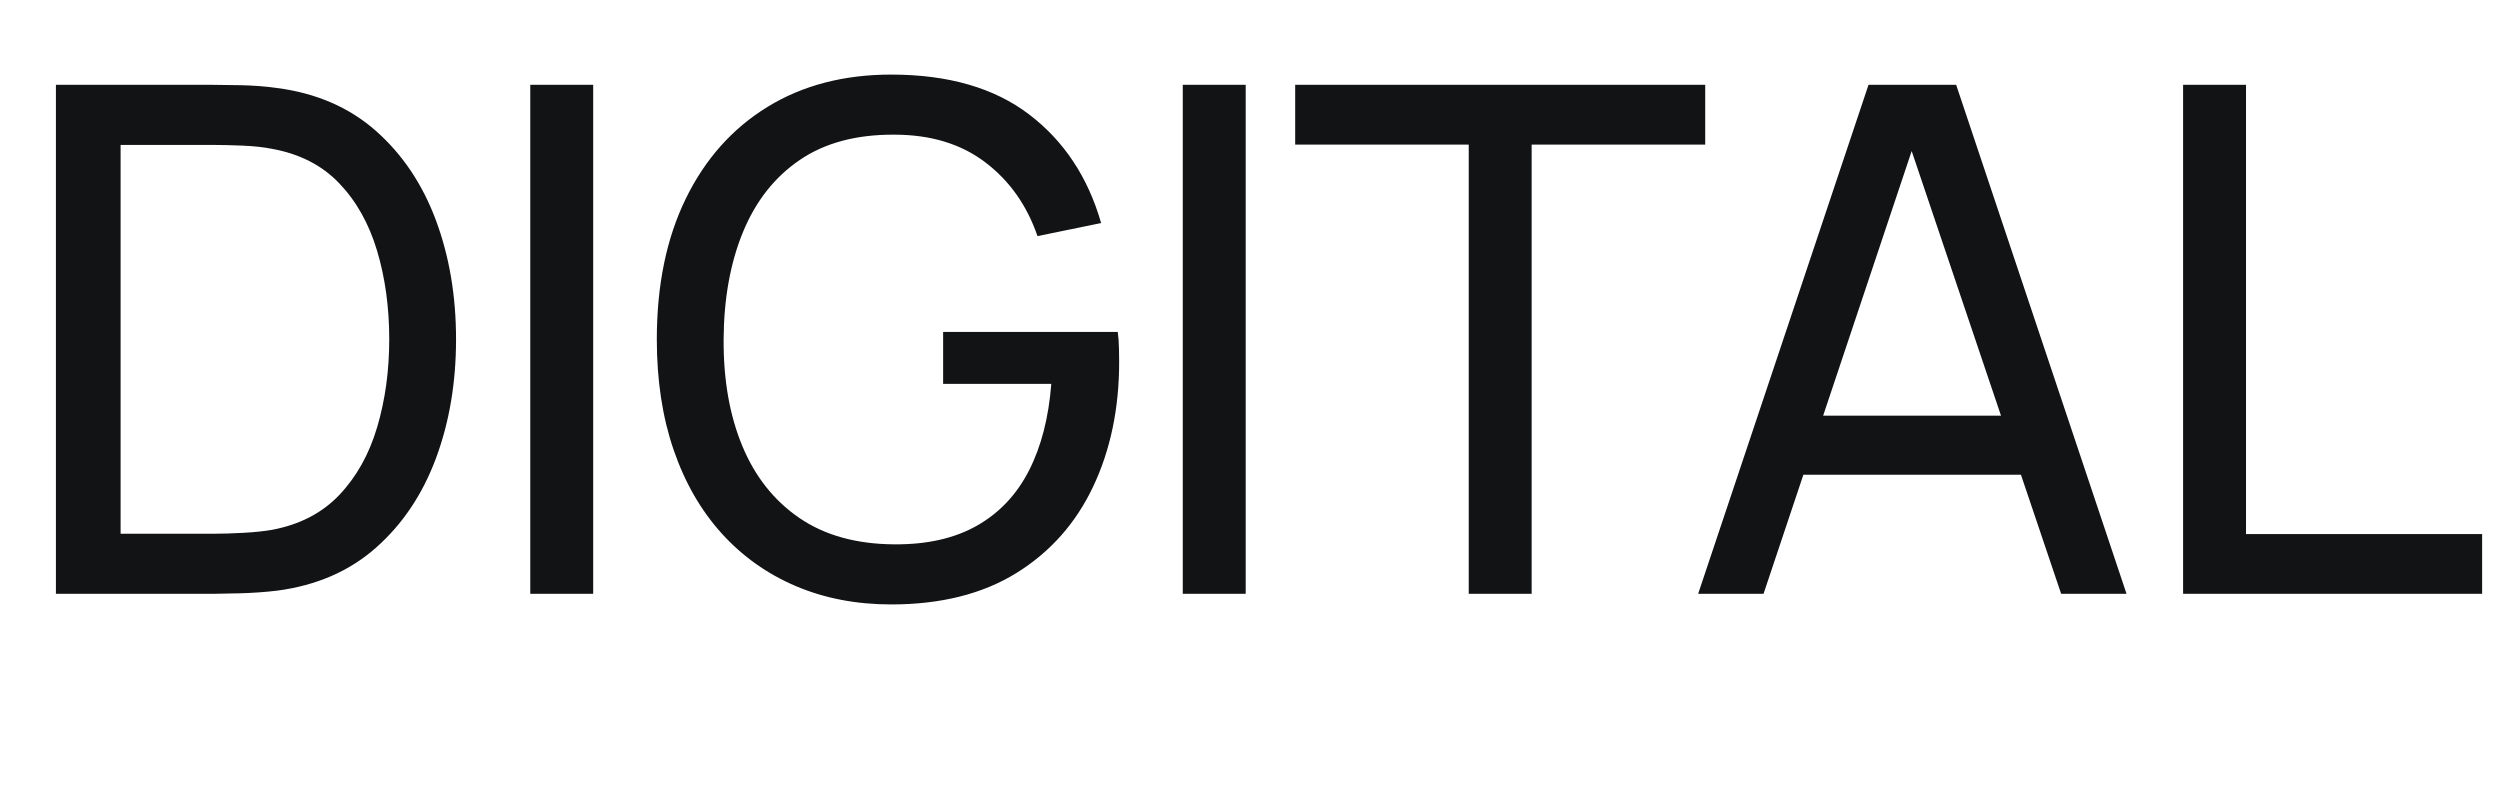
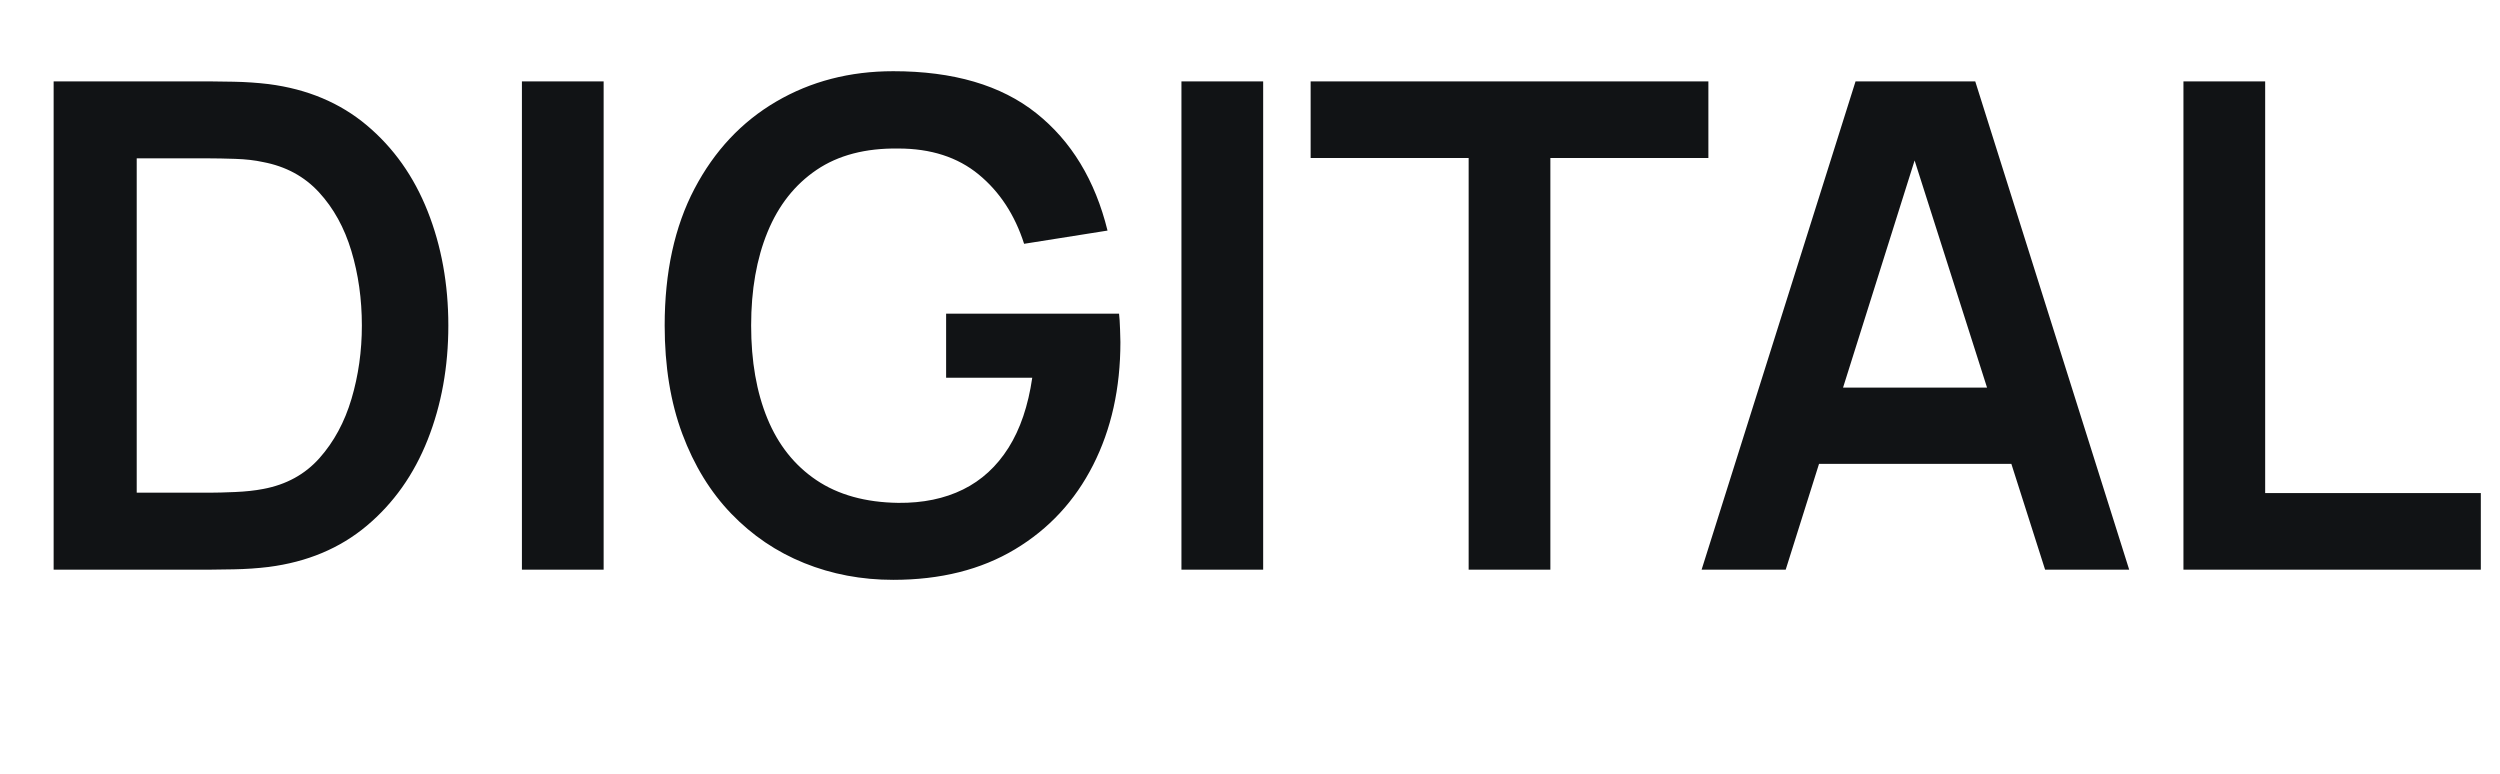
- <svg xmlns="http://www.w3.org/2000/svg" width="778" height="251" viewBox="0 0 778 251">
+ <svg xmlns="http://www.w3.org/2000/svg" width="811" height="251" viewBox="0 0 811 251">
  <g data-text="DIGITAL">
-     <path d="M17.4 184.8V26.4H66.24Q68.66 26.4 74.71 26.51Q80.76 26.62 86.26 27.39Q104.63 29.81 117.005 40.755Q129.38 51.7 135.65 68.53Q141.92 85.36 141.92 105.6Q141.92 125.84 135.65 142.67Q129.38 159.5 117.005 170.445Q104.63 181.39 86.26 183.81Q80.76 184.47 74.655 184.635Q68.55 184.8 66.24 184.8ZM37.53 166.1H66.24Q70.42 166.1 75.59 165.825Q80.76 165.55 84.61 164.89Q97.59 162.47 105.62 154.0Q113.65 145.53 117.39 132.88Q121.13 120.23 121.13 105.6Q121.13 90.64 117.335 77.99Q113.54 65.34 105.51 56.98Q97.48 48.62 84.61 46.31Q80.76 45.54 75.48 45.32Q70.2 45.1 66.24 45.1H37.53ZM165.02 184.8V26.4H184.6V184.8ZM277.33 188.1Q261.05 188.1 247.63 182.38Q234.21 176.66 224.53 165.935Q214.85 155.21 209.625 139.975Q204.4 124.74 204.4 105.6Q204.4 80.3 213.42 61.82Q222.44 43.34 238.83 33.275Q255.22 23.21 277.33 23.21Q303.95 23.21 320.23 35.585Q336.51 47.96 342.67 69.41L322.87 73.48Q317.92 59.07 306.59 50.49Q295.26 41.91 278.32 41.91Q260.61 41.8 248.895 49.775Q237.18 57.75 231.24 72.16Q225.3 86.57 225.19 105.6Q225.08 124.52 231.02 138.82Q236.96 153.12 248.785 161.205Q260.61 169.29 278.32 169.4Q293.61 169.51 304.06 163.57Q314.51 157.63 320.23 146.41Q325.95 135.19 327.16 119.46H293.5V103.29H347.84Q348.17 105.49 348.225 108.515Q348.28 111.54 348.28 112.64Q348.28 134.31 340.195 151.415Q332.11 168.52 316.325 178.31Q300.54 188.1 277.33 188.1ZM368.08 184.8V26.4H387.66V184.8ZM457.07 184.8V44.99H403.06V26.4H530.66V44.99H476.65V184.8ZM528.46 184.8 581.48 26.4H608.76L661.78 184.8H641.43L591.82 37.84H597.98L548.81 184.8ZM553.98 147.73V129.36H636.26V147.73ZM679.38 184.8V26.4H698.96V166.21H772.44V184.8Z" fill="#111315" />
+     <path d="M17.4 184.8V26.4H67.89Q69.87 26.4 75.755 26.51Q81.64 26.62 87.14 27.28Q105.95 29.7 118.985 40.645Q132.02 51.59 138.73 68.53Q145.44 85.47 145.44 105.6Q145.44 125.73 138.73 142.67Q132.02 159.61 118.985 170.555Q105.95 181.5 87.14 183.92Q81.75 184.58 75.81 184.69Q69.87 184.8 67.89 184.8ZM44.35 159.83H67.89Q71.19 159.83 76.305 159.61Q81.42 159.39 85.38 158.62Q96.6 156.53 103.64 148.61Q110.68 140.69 114.035 129.36Q117.39 118.03 117.39 105.6Q117.39 92.73 113.98 81.4Q110.57 70.07 103.475 62.37Q96.38 54.67 85.38 52.58Q81.42 51.7 76.305 51.535Q71.19 51.37 67.89 51.37H44.35ZM169.31 184.8V26.4H195.82V184.8ZM289.76 188.1Q274.36 188.1 260.885 182.655Q247.41 177.21 237.235 166.65Q227.06 156.09 221.34 140.745Q215.62 125.4 215.62 105.6Q215.62 79.64 225.3 61.215Q234.98 42.79 251.81 32.945Q268.64 23.1 289.76 23.1Q319.02 23.1 336.125 36.685Q353.23 50.27 359.28 74.8L332.22 79.09Q327.71 65.01 317.48 56.595Q307.25 48.18 291.41 48.18Q275.46 47.96 264.9 55.11Q254.34 62.26 249.005 75.24Q243.67 88.22 243.67 105.6Q243.67 122.98 248.95 135.795Q254.23 148.61 264.845 155.76Q275.46 162.91 291.41 163.13Q303.4 163.24 312.42 158.785Q321.44 154.33 327.16 145.255Q332.88 136.18 334.86 122.54H306.92V101.75H363.02Q363.24 103.51 363.35 106.92Q363.46 110.33 363.46 110.99Q363.46 133.43 354.605 150.865Q345.75 168.3 329.25 178.2Q312.75 188.1 289.76 188.1ZM383.26 184.8V26.4H409.77V184.8ZM476.43 184.8V51.26H425.17V26.4H554.2V51.26H502.94V184.8ZM552 184.8 601.94 26.4H640.77L690.71 184.8H663.43L618.11 42.68H624.05L579.28 184.8ZM579.83 150.48V125.73H662.99V150.48ZM708.31 184.8V26.4H734.82V159.94H804.78V184.8Z" fill="#111315" />
  </g>
</svg>
